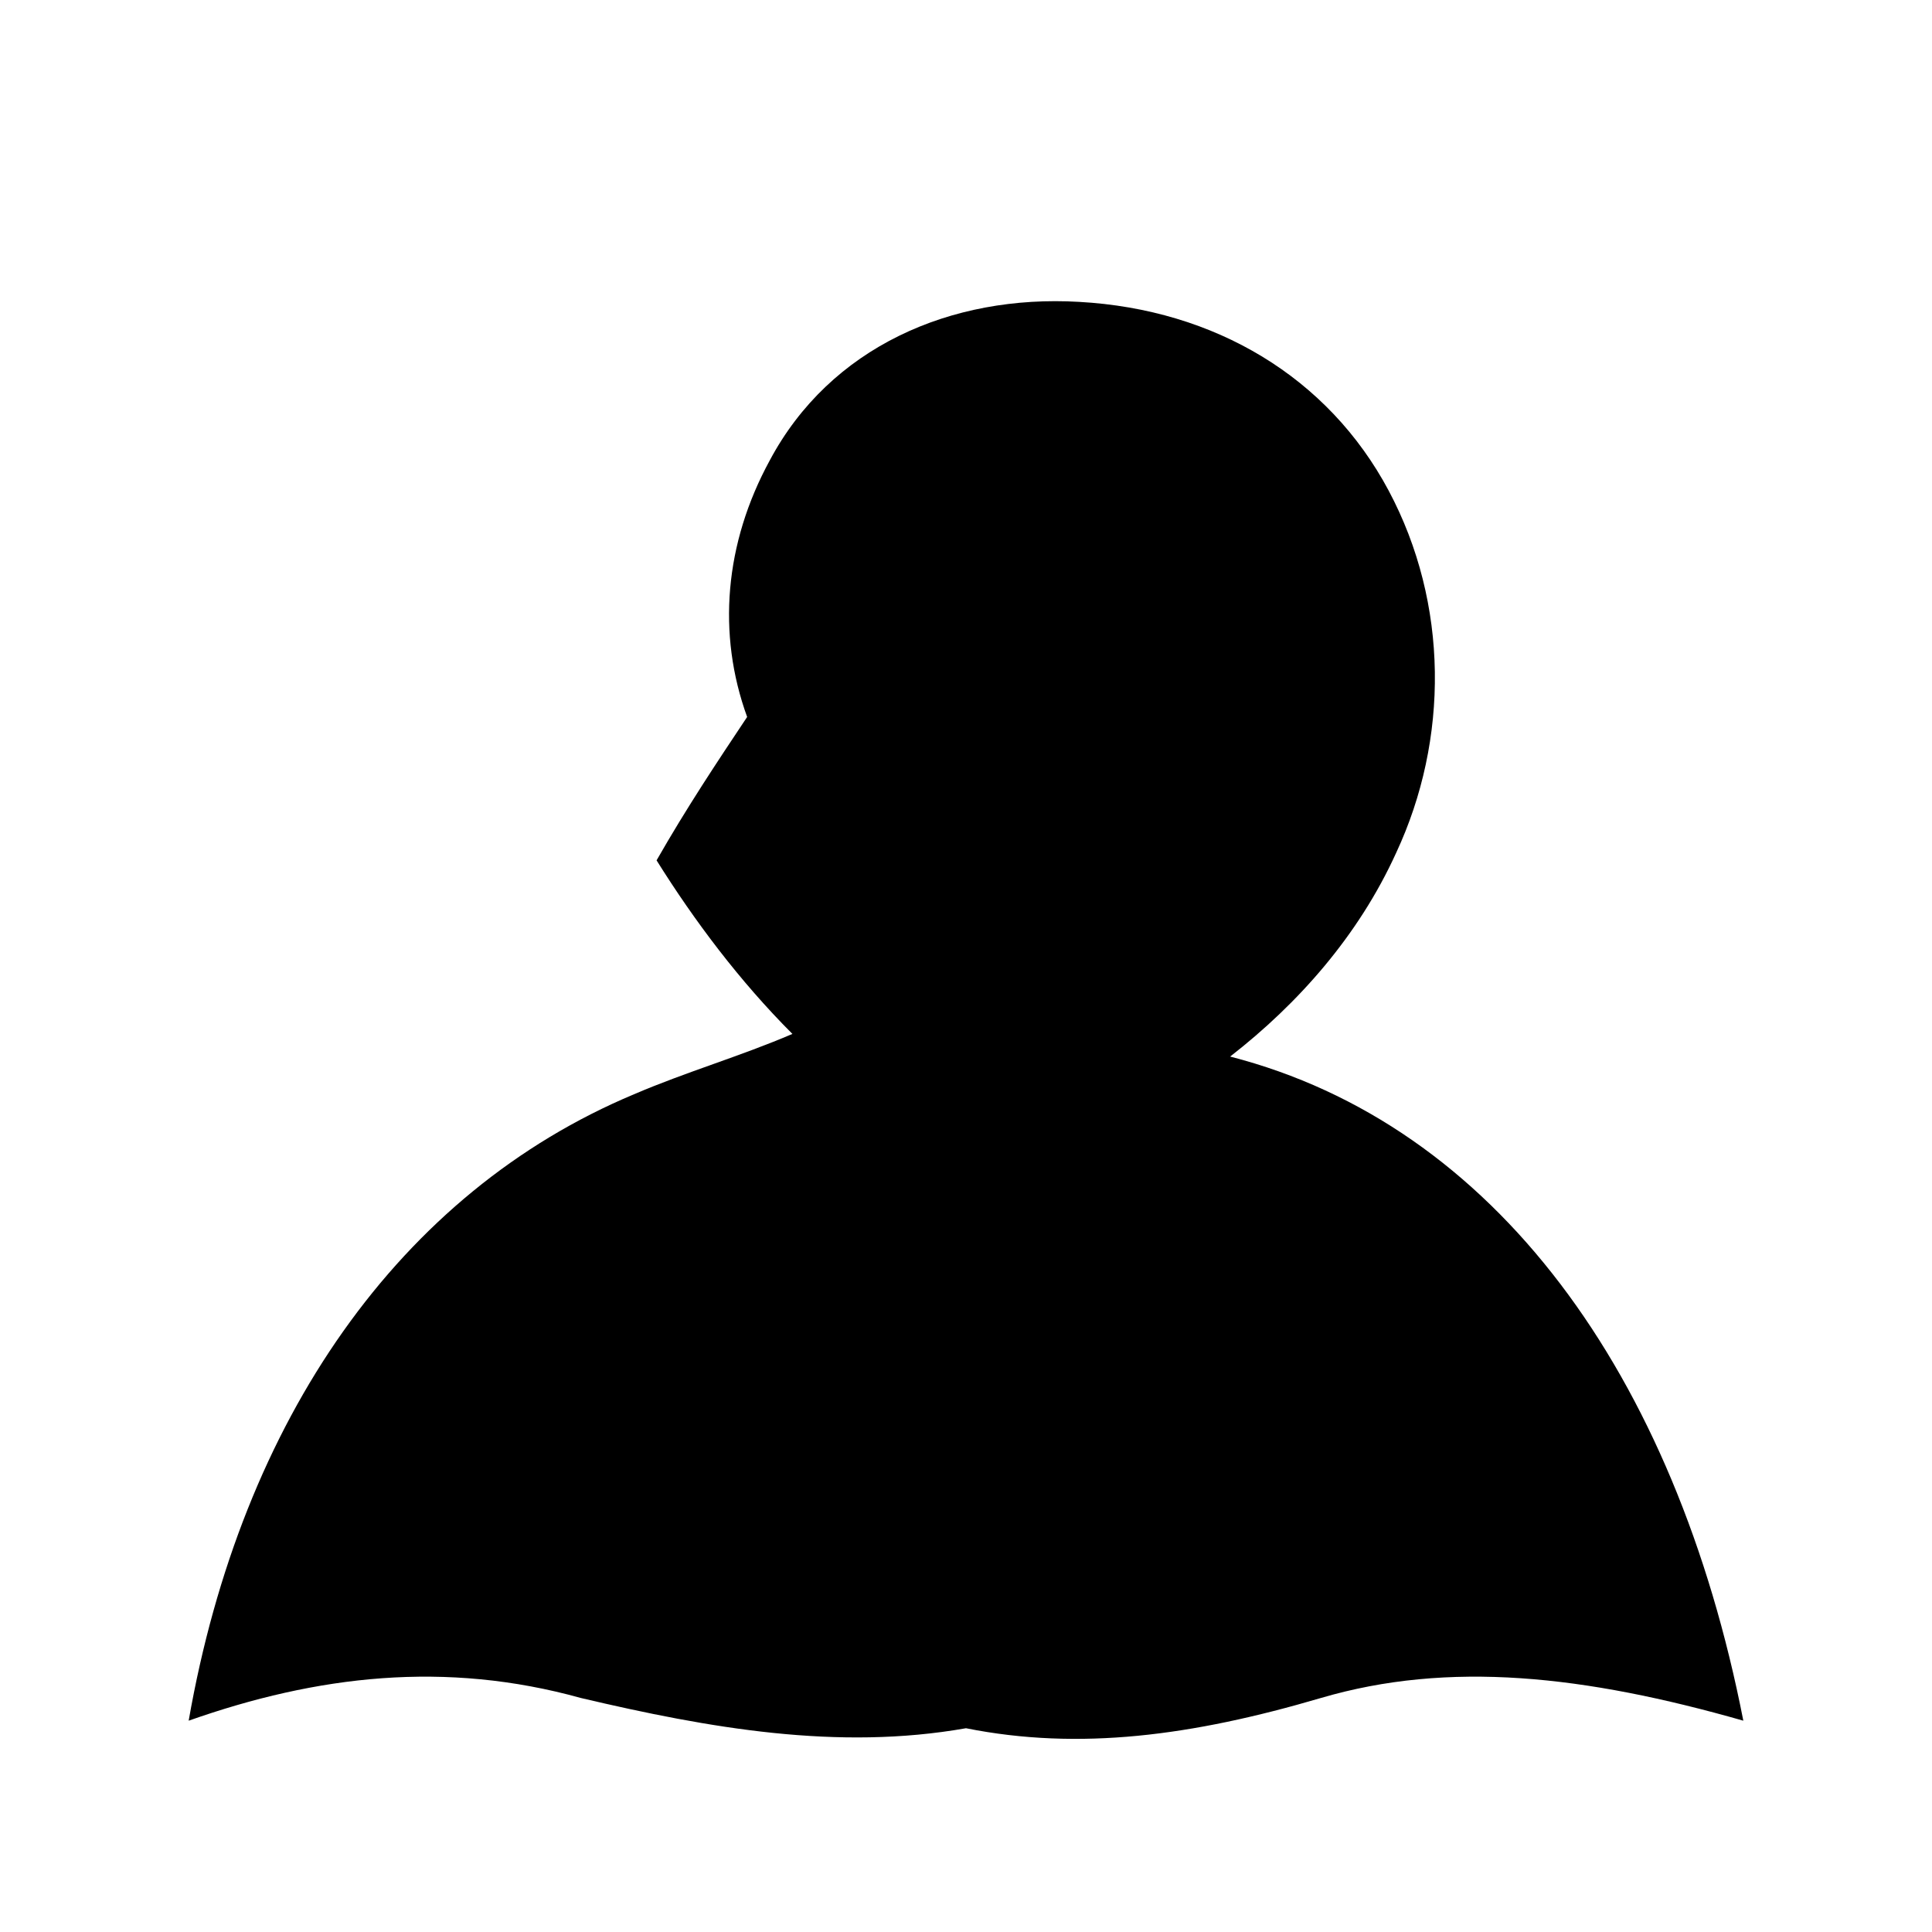
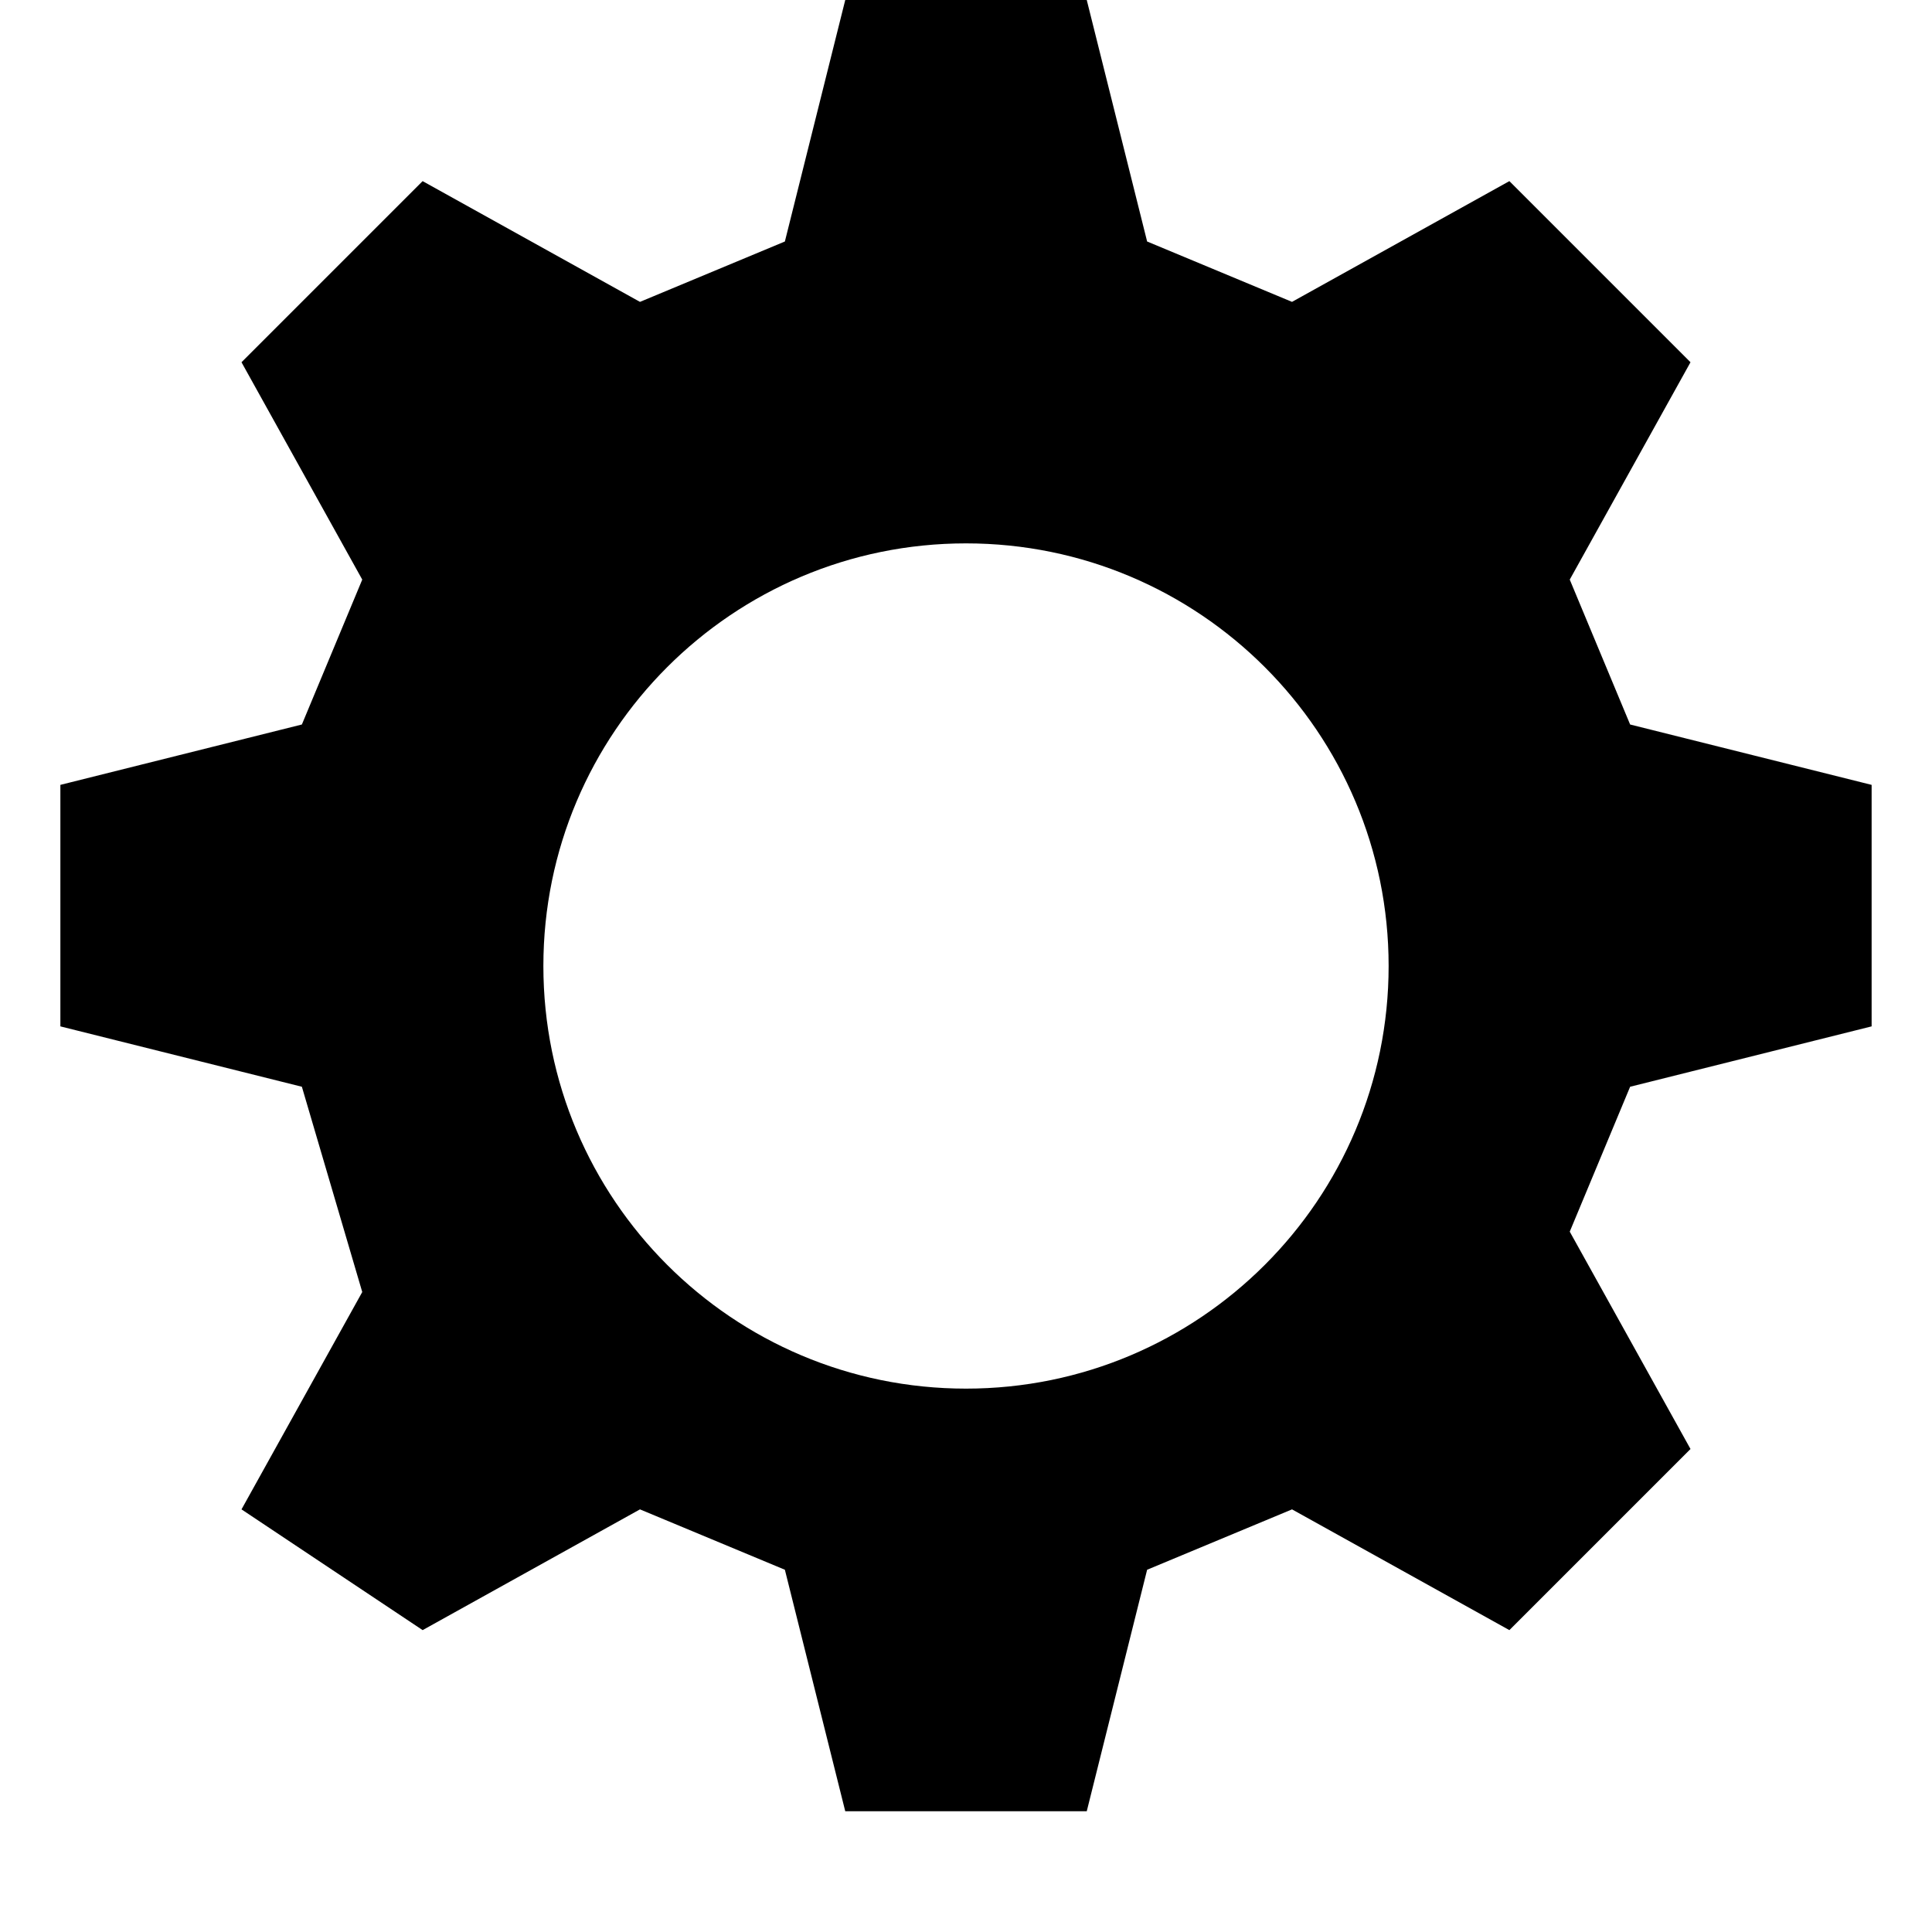
- <svg xmlns="http://www.w3.org/2000/svg" width="256" height="256" viewBox="0 0 256 256">
-   <path id="portrait-symbolic" fill="currentColor" fill-rule="evenodd" d="M25 228C32 188 53 158 84 145C91 142 98 140 105 137C98 130 92 122 87 114C91 107 95 101 99 95C95 84 96 72 102 61C110 46 126 39 143 40C161 41 176 50 184 65C192 80 192 98 185 113C180 124 172 133 163 140C198 149 222 182 231 228C210 222 192 220 175 225C158 230 143 232 128 229C111 232 94 229 77 225C59 220 42 222 25 228Z" />
+ <svg xmlns="http://www.w3.org/2000/svg" width="16" height="16" viewBox="0 0 16 16">
+   <path fill="currentColor" d="M7 0h2l.5 2 1.2.5 1.8-1 1.5 1.5-1 1.8.5 1.2 2 .5v2l-2 .5-.5 1.2 1 1.8-1.5 1.5-1.8-1-1.2.5-.5 2H7l-.5-2-1.2-.5-1.8 1L2 12.5l1-1.8L2.5 9 .5 8.5v-2l2-.5L3 4.8 2 3l1.5-1.5 1.8 1L6.5 2zm1 4.5A3.5 3.5 0 1 0 8 11.5 3.5 3.5 0 0 0 8 4.5" />
</svg>
